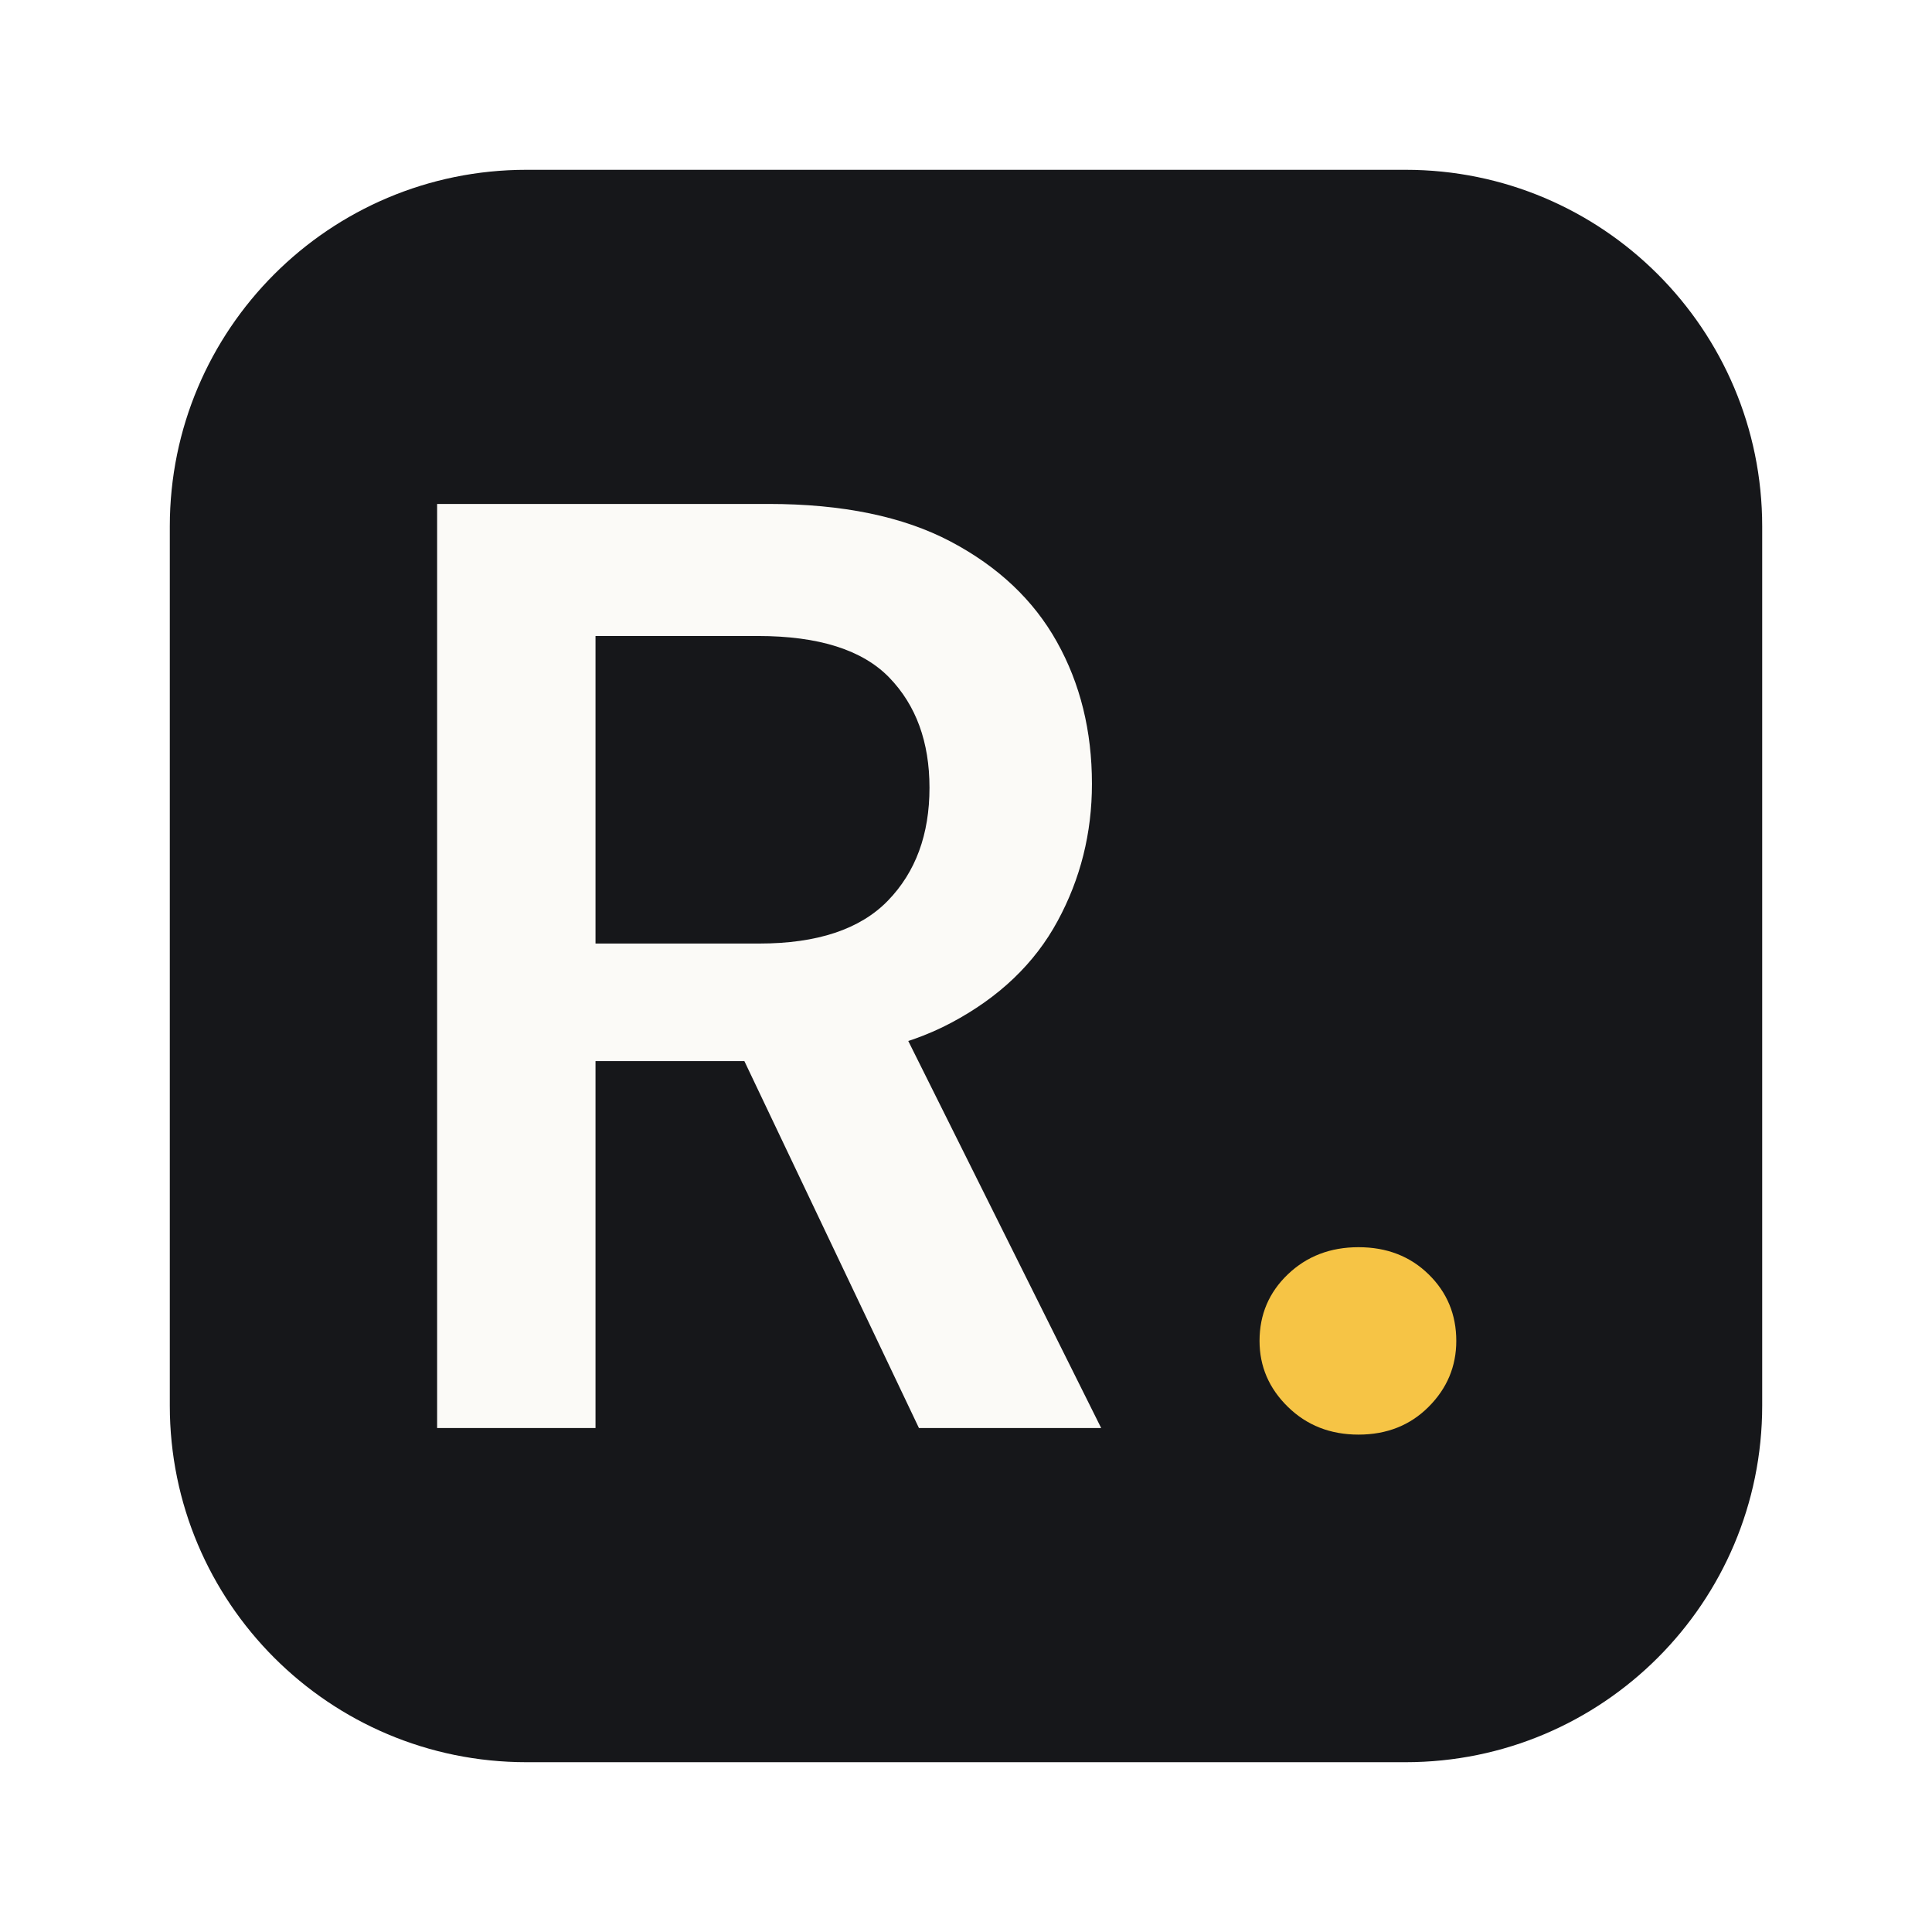
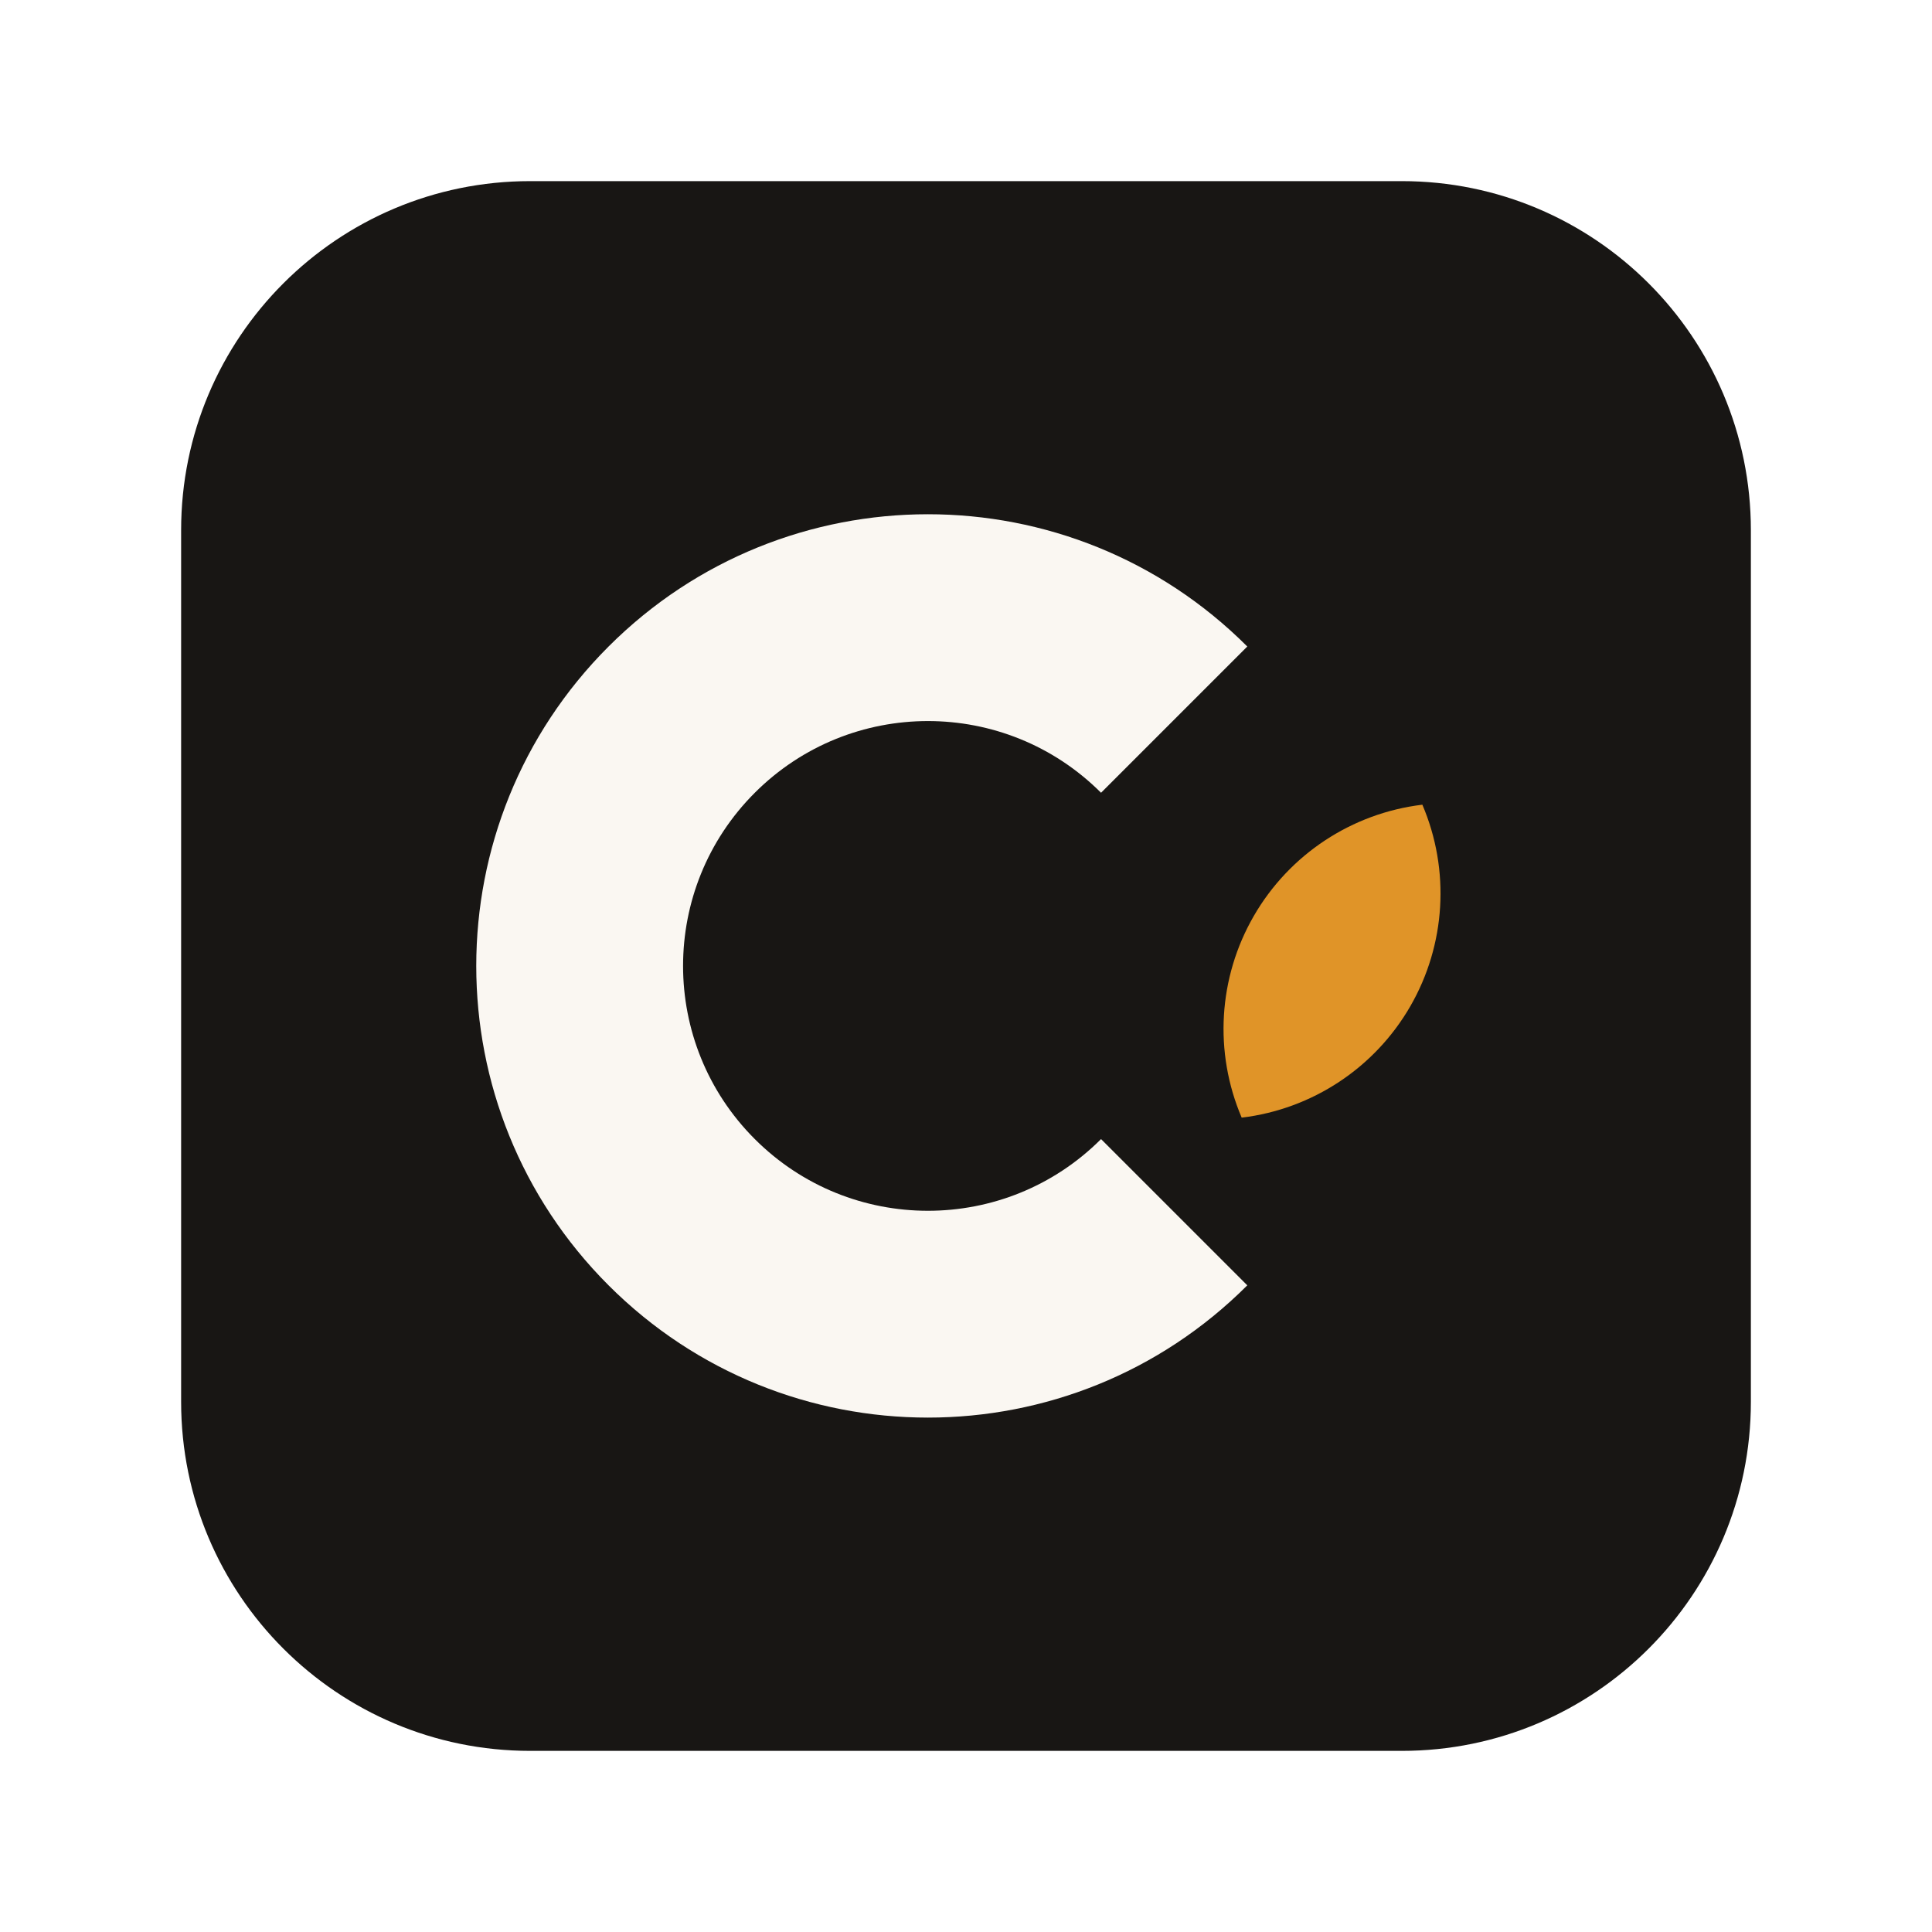
- <svg xmlns="http://www.w3.org/2000/svg" viewBox="0 0 1024 1024" width="1024" height="1024">
-   <rect id="plate" x="90" y="90" width="844" height="844" rx="189" fill="#16171A" />
-   <g id="glyph" transform="translate(231.68,267.10) scale(4.89795)">
-     <path d="M6.43 0V-100H42.29Q54.29 -100 62 -95.93Q69.71 -91.86 73.5 -85.07Q77.29 -78.29 77.29 -69.71Q77.29 -61.71 73.57 -54.86Q69.86 -48 62.07 -43.86Q54.29 -39.71 42 -39.71H23.57V0ZM58.57 0 37.57 -44.14H56.29L78.29 0ZM23.57 -52.43H41.29Q50.71 -52.43 55.21 -57.07Q59.71 -61.71 59.71 -69.29Q59.71 -76.71 55.36 -81.21Q51 -85.71 41.14 -85.71H23.57Z" transform="translate(-6.429,100.000)" fill="#FBFAF7" />
-     <path d="M15.71 0.71Q11.14 0.71 8.07 -2.29Q5 -5.29 5 -9.43Q5 -13.71 8.07 -16.64Q11.14 -19.57 15.71 -19.57Q20.29 -19.57 23.29 -16.64Q26.29 -13.71 26.29 -9.43Q26.29 -5.29 23.29 -2.29Q20.29 0.71 15.71 0.71Z" transform="translate(83.997,100.000)" fill="#F6C445" />
+ <svg xmlns="http://www.w3.org/2000/svg" viewBox="0 0 1024 1024" width="1024" height="1024" role="img" aria-labelledby="title">
+   <rect id="plate" x="96" y="96" width="832" height="832" rx="185" fill="#181614" />
+   <g id="glyph" transform="translate(189.4,189.4) scale(2.52)">
+     <path fill="#FAF7F2" d="M 187.18 60.82 A 95 95 0 1 0 187.18 195.18 L 156.42 164.42 A 51.5 51.5 0 1 1 156.42 91.58 Z" />
+     <path fill="#E09428" d="M 224 94.09 A 47.5 47.5 0 0 1 186 159.91 A 47.5 47.5 0 0 1 224 94.09 Z" />
  </g>
</svg>
